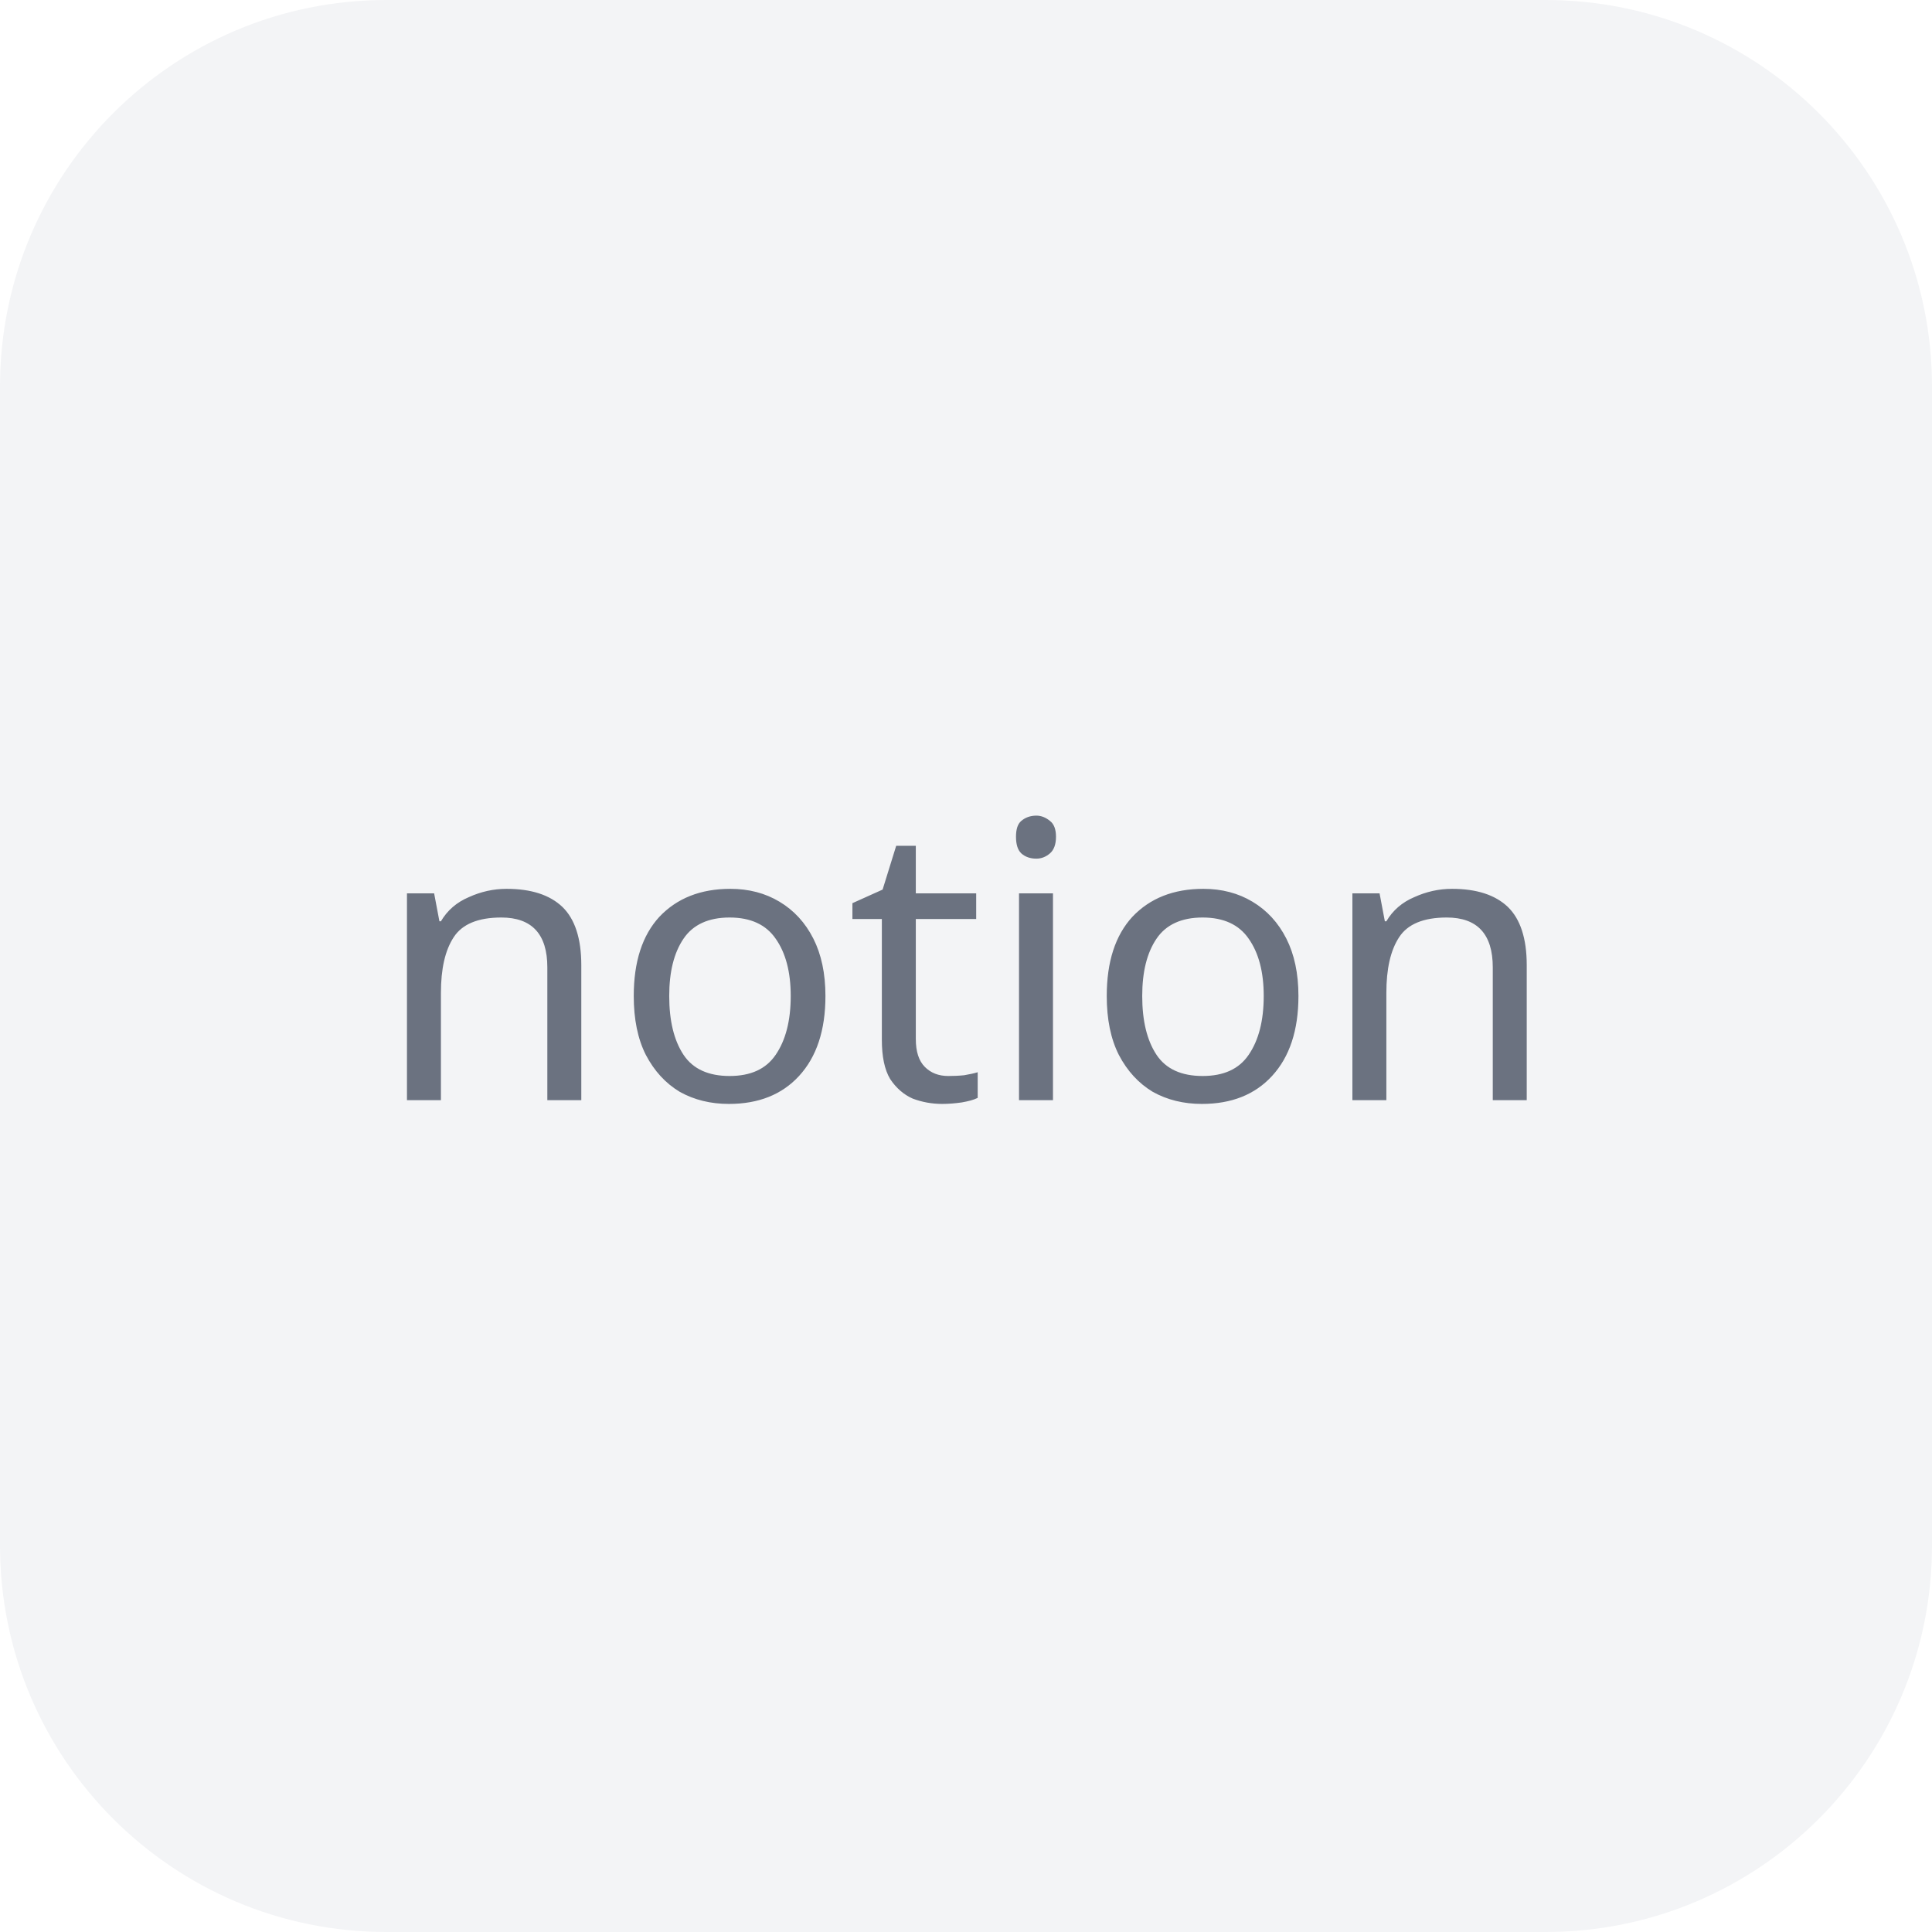
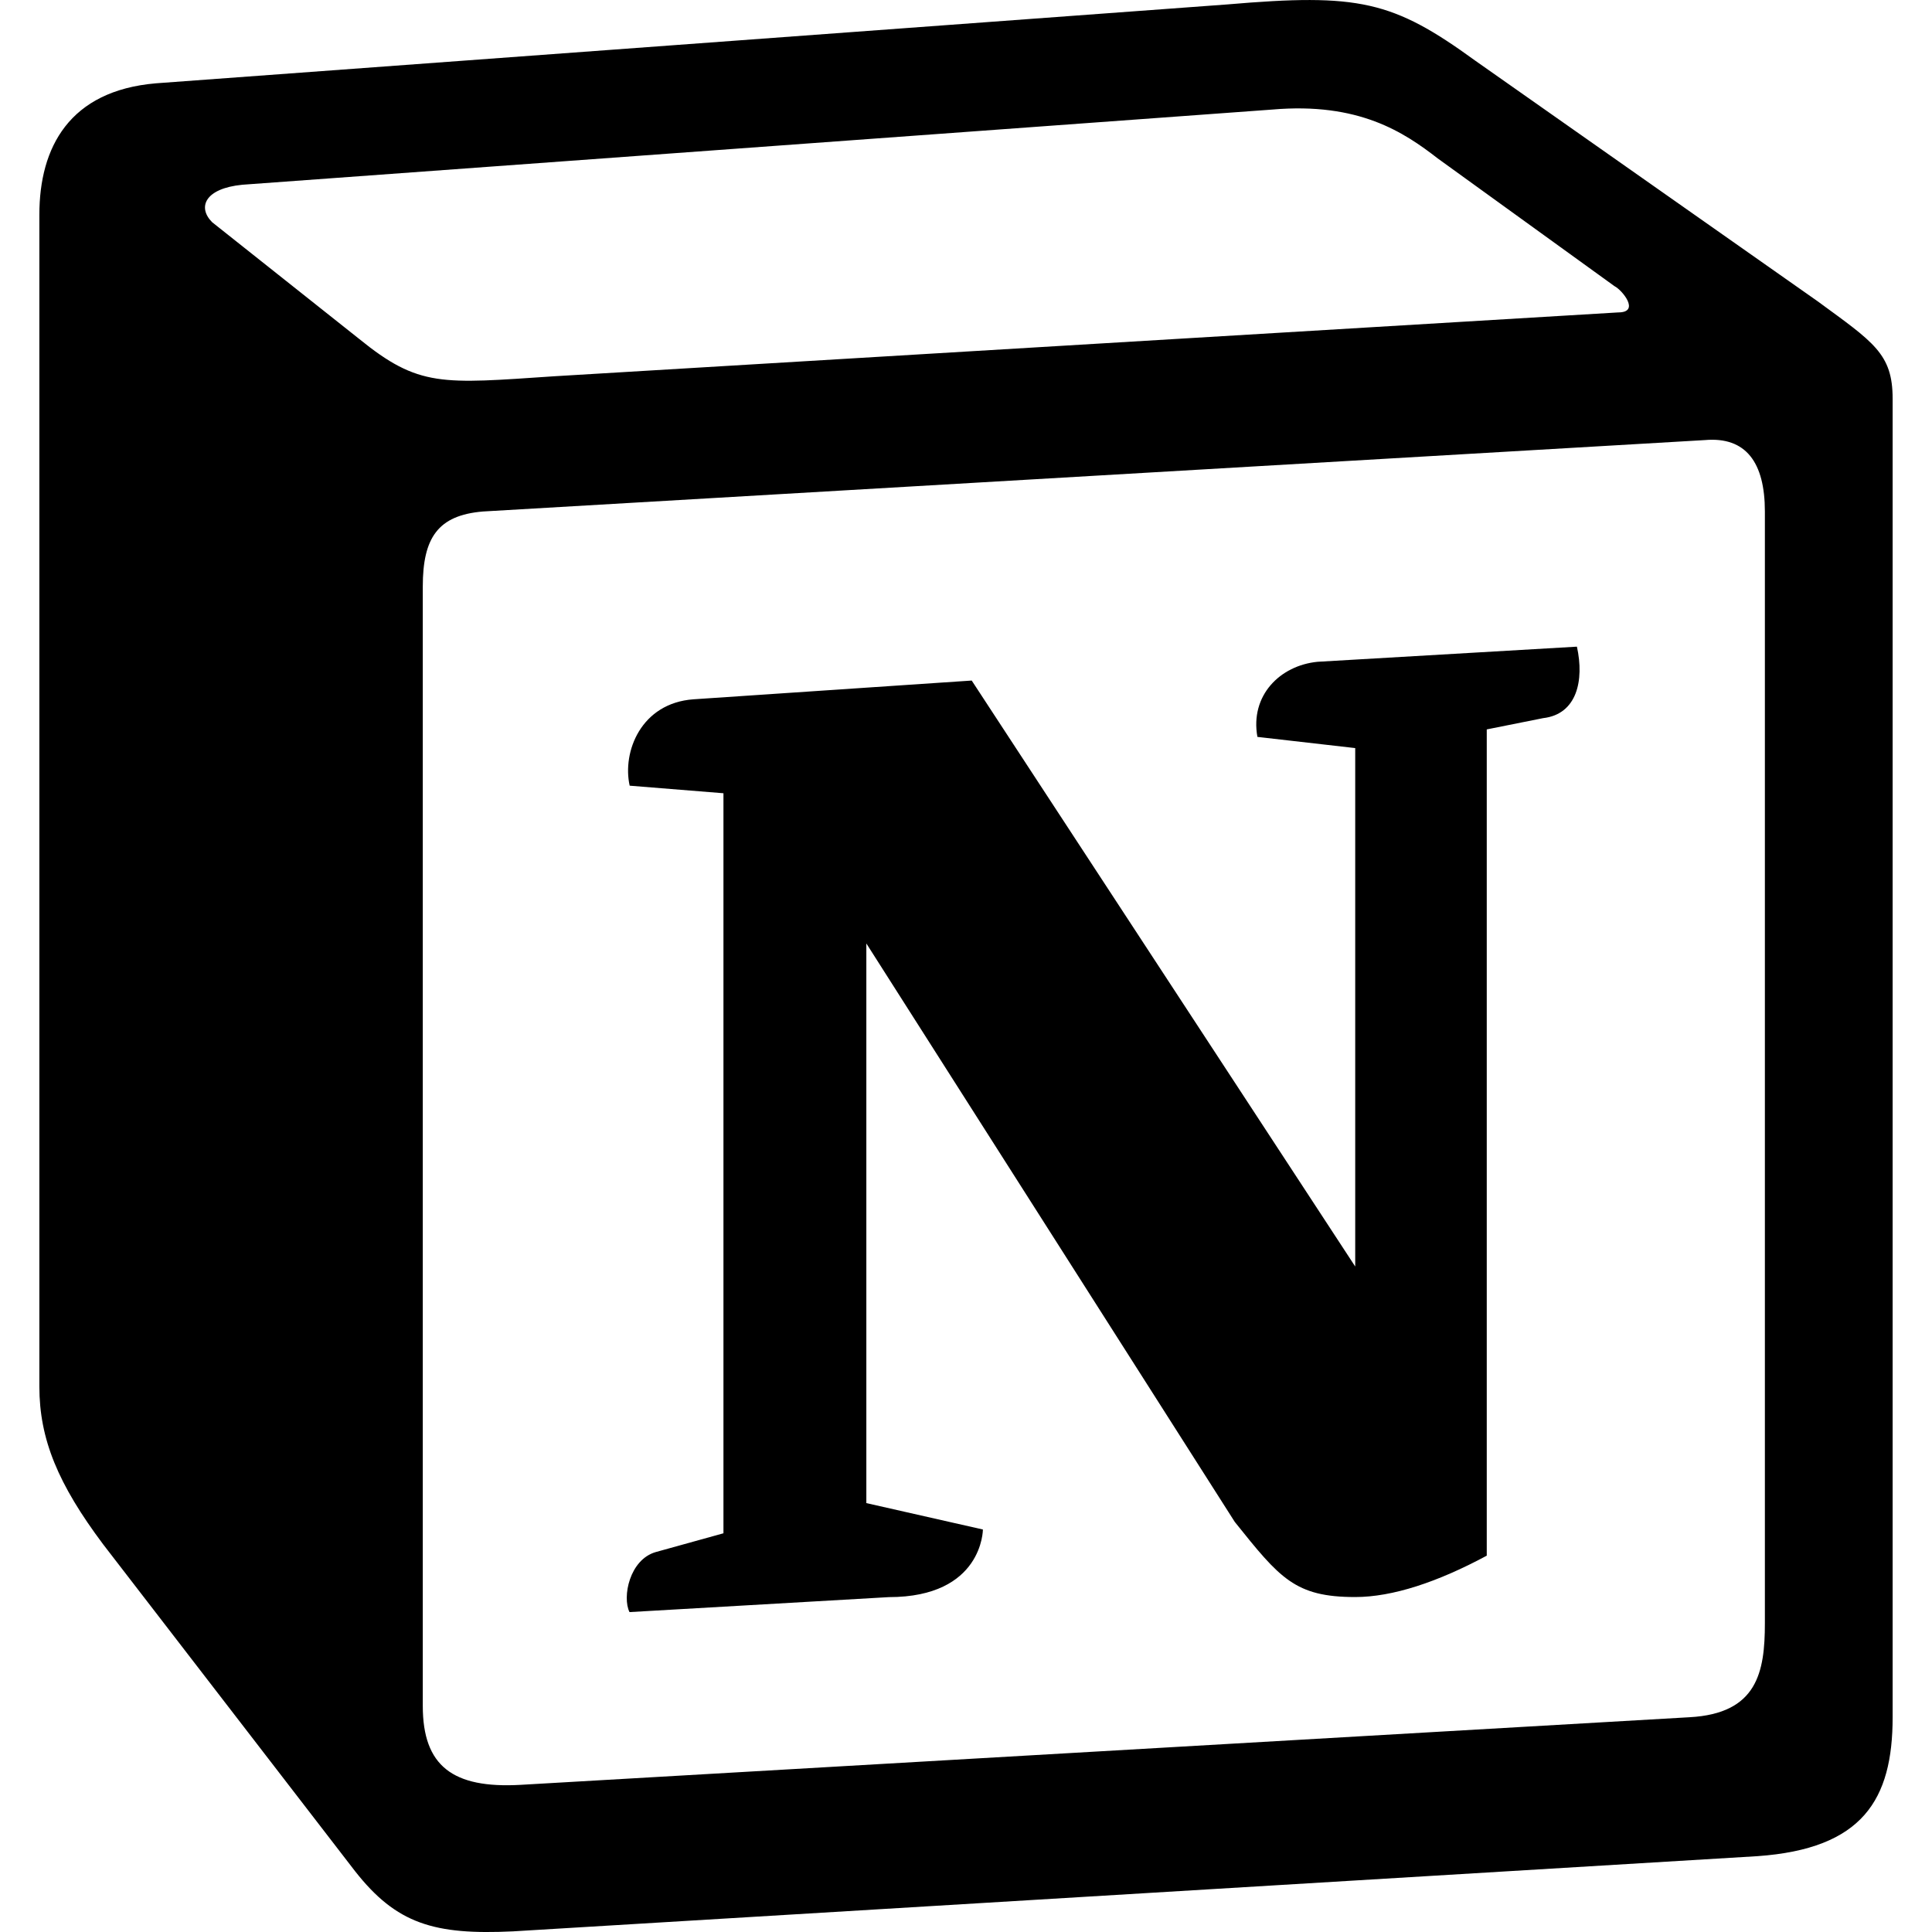
- <svg xmlns="http://www.w3.org/2000/svg" width="40" height="40" viewBox="0 0 40 40">
-   <rect width="40" height="40" rx="8" fill="#f3f4f6" />
-   <text x="50%" y="50%" font-family="sans-serif" font-size="8" fill="#6b7280" text-anchor="middle" dominant-baseline="middle">notion</text>
+ <svg xmlns="http://www.w3.org/2000/svg" fill="#000000" role="img" viewBox="0 0 24 24">
+   <path d="M4.459 4.208c.746.606 1.026.56 2.428.466l13.215-.793c.28 0 .047-.28-.046-.326L17.86 1.968c-.42-.326-.981-.7-2.055-.607L3.01 2.295c-.466.046-.56.28-.374.466zm.793 3.08v13.904c0 .747.373 1.027 1.214.98l14.523-.84c.841-.046.935-.56.935-1.167V6.354c0-.606-.233-.933-.748-.887l-15.177.887c-.56.047-.747.327-.747.933zm14.337.745c.093.42 0 .84-.42.888l-.7.14v10.264c-.608.327-1.168.514-1.635.514-.748 0-.935-.234-1.495-.933l-4.577-7.186v6.952L12.21 19s0 .84-1.168.84l-3.222.186c-.093-.186 0-.653.327-.746l.84-.233V9.854L7.822 9.76c-.094-.42.14-1.026.793-1.073l3.456-.233 4.764 7.279v-6.44l-1.215-.139c-.093-.514.28-.887.747-.933zM1.936 1.035l13.31-.98c1.634-.14 2.055-.047 3.082.7l4.249 2.986c.7.513.934.653.934 1.213v16.378c0 1.026-.373 1.634-1.68 1.726l-15.458.934c-.98.047-1.448-.093-1.962-.747l-3.129-4.06c-.56-.747-.793-1.306-.793-1.96V2.667c0-.839.374-1.54 1.447-1.632z" />
</svg>
